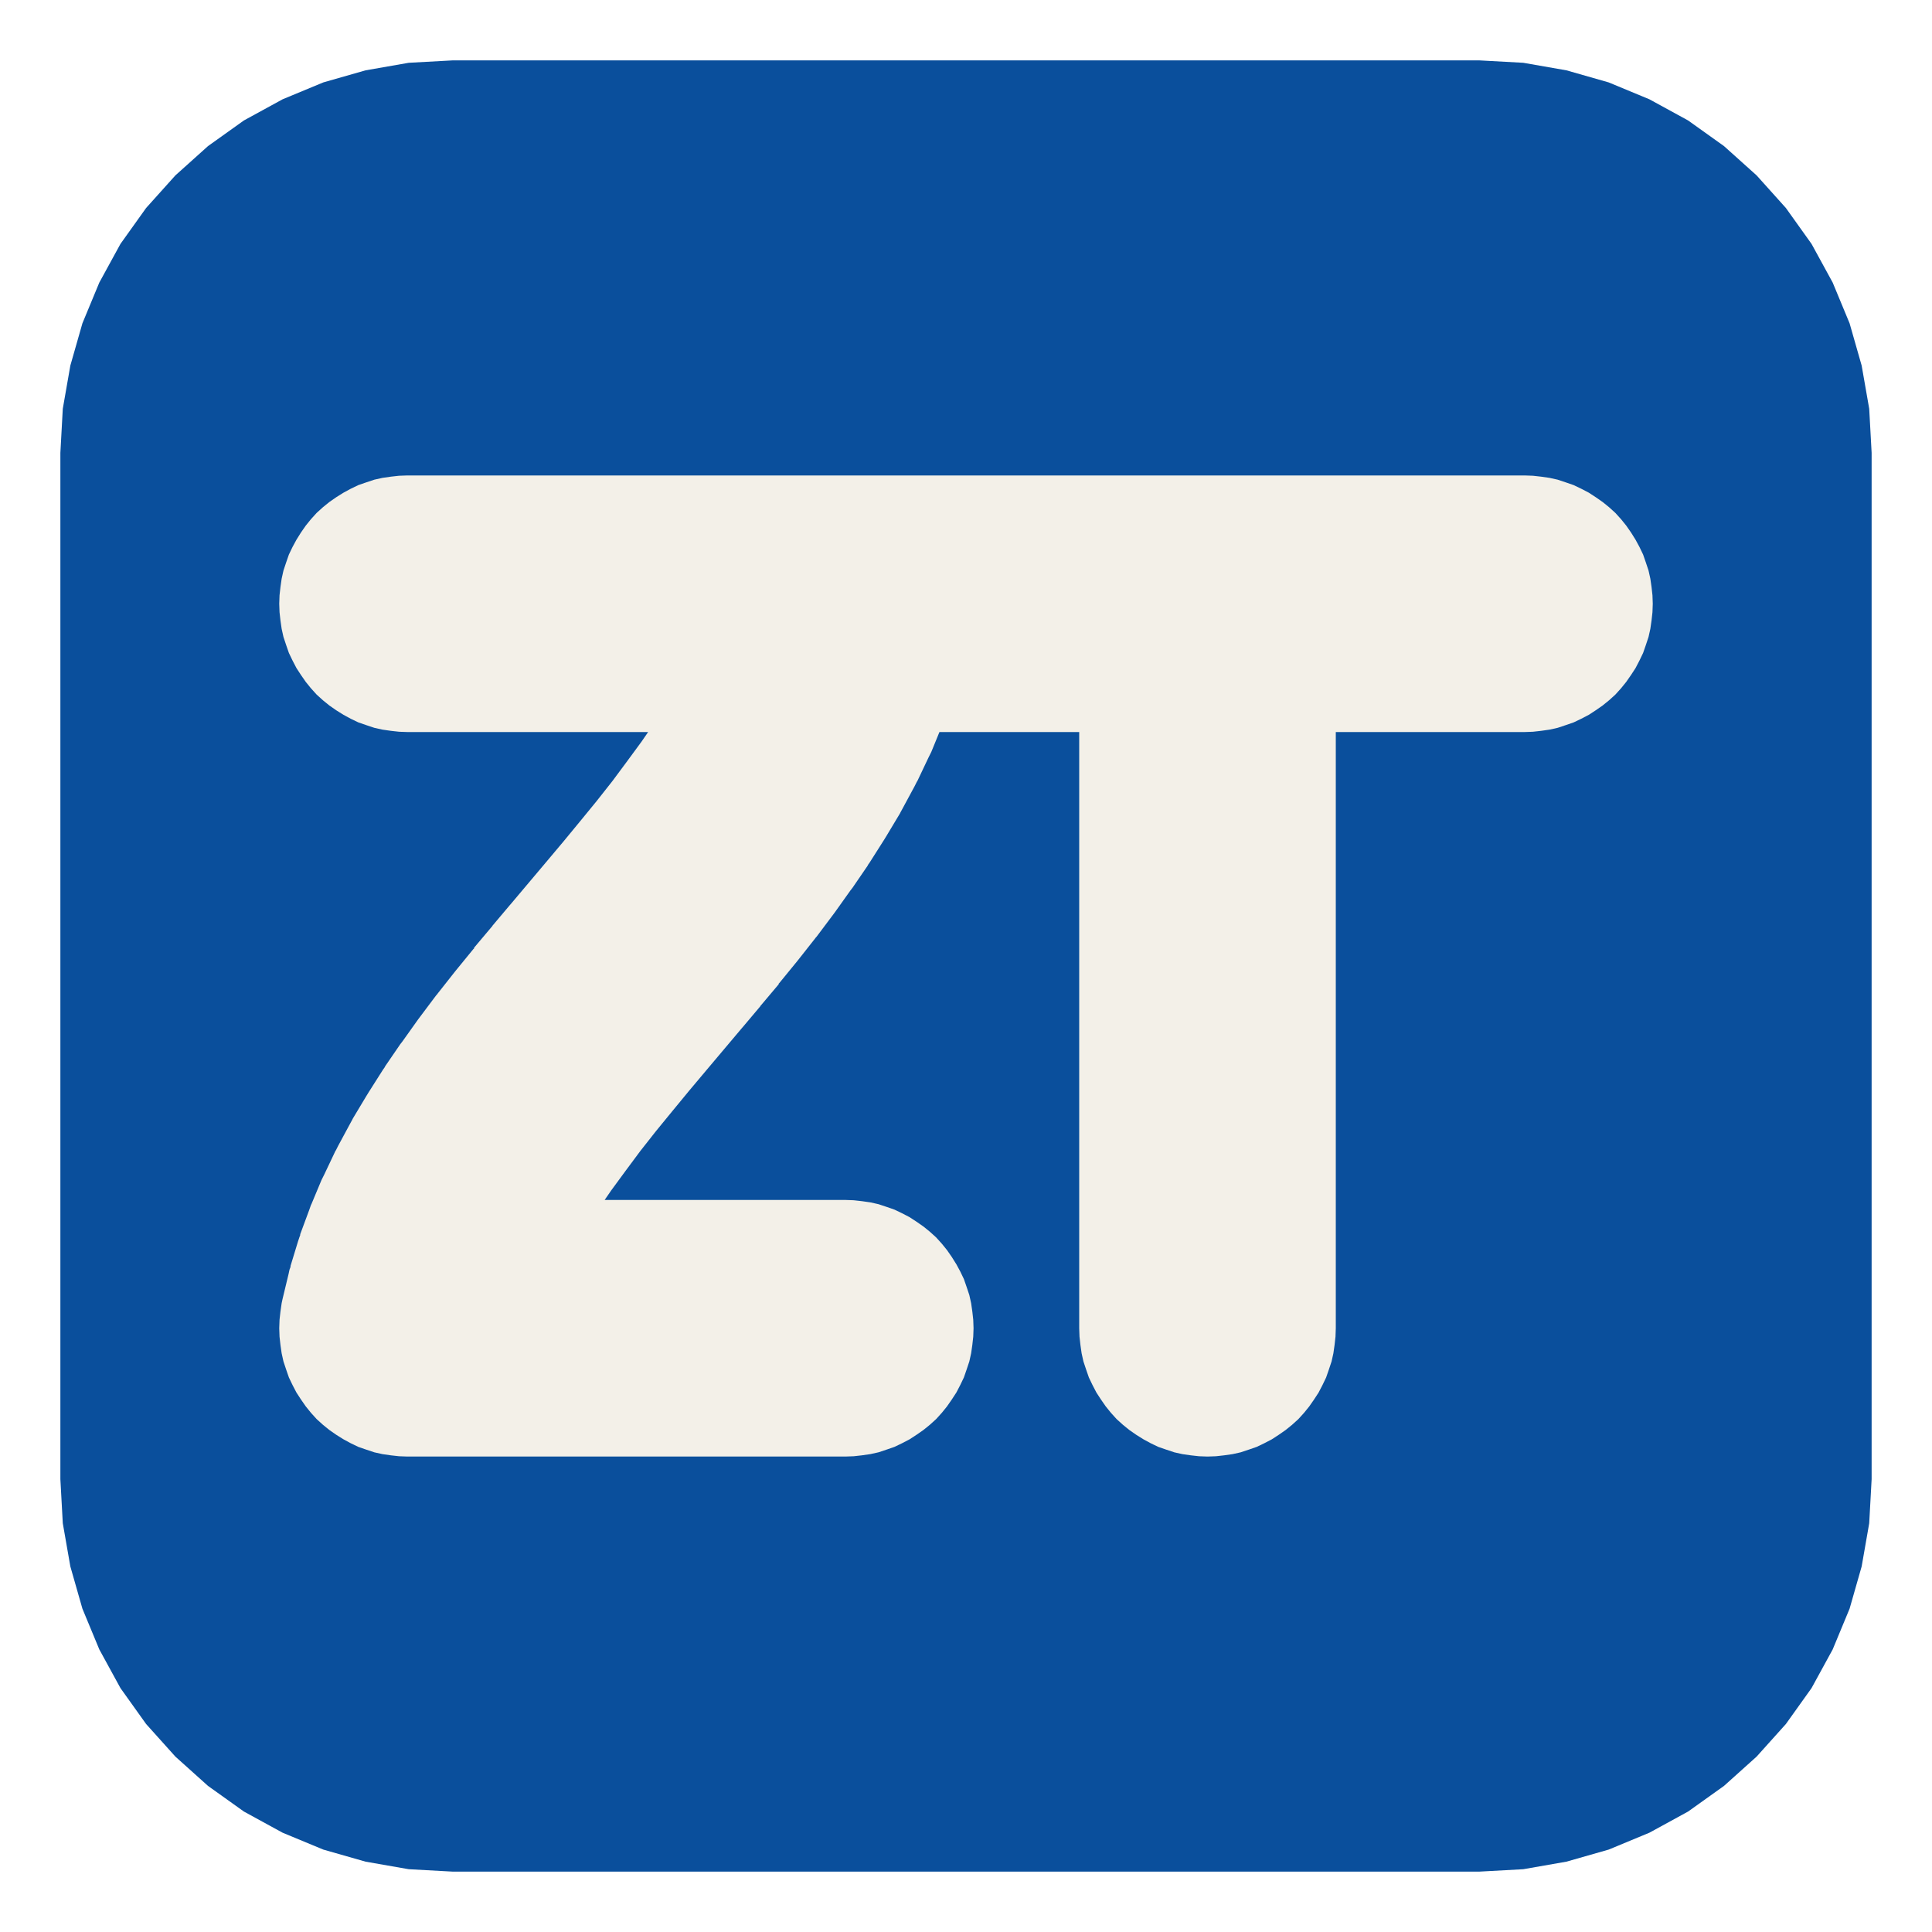
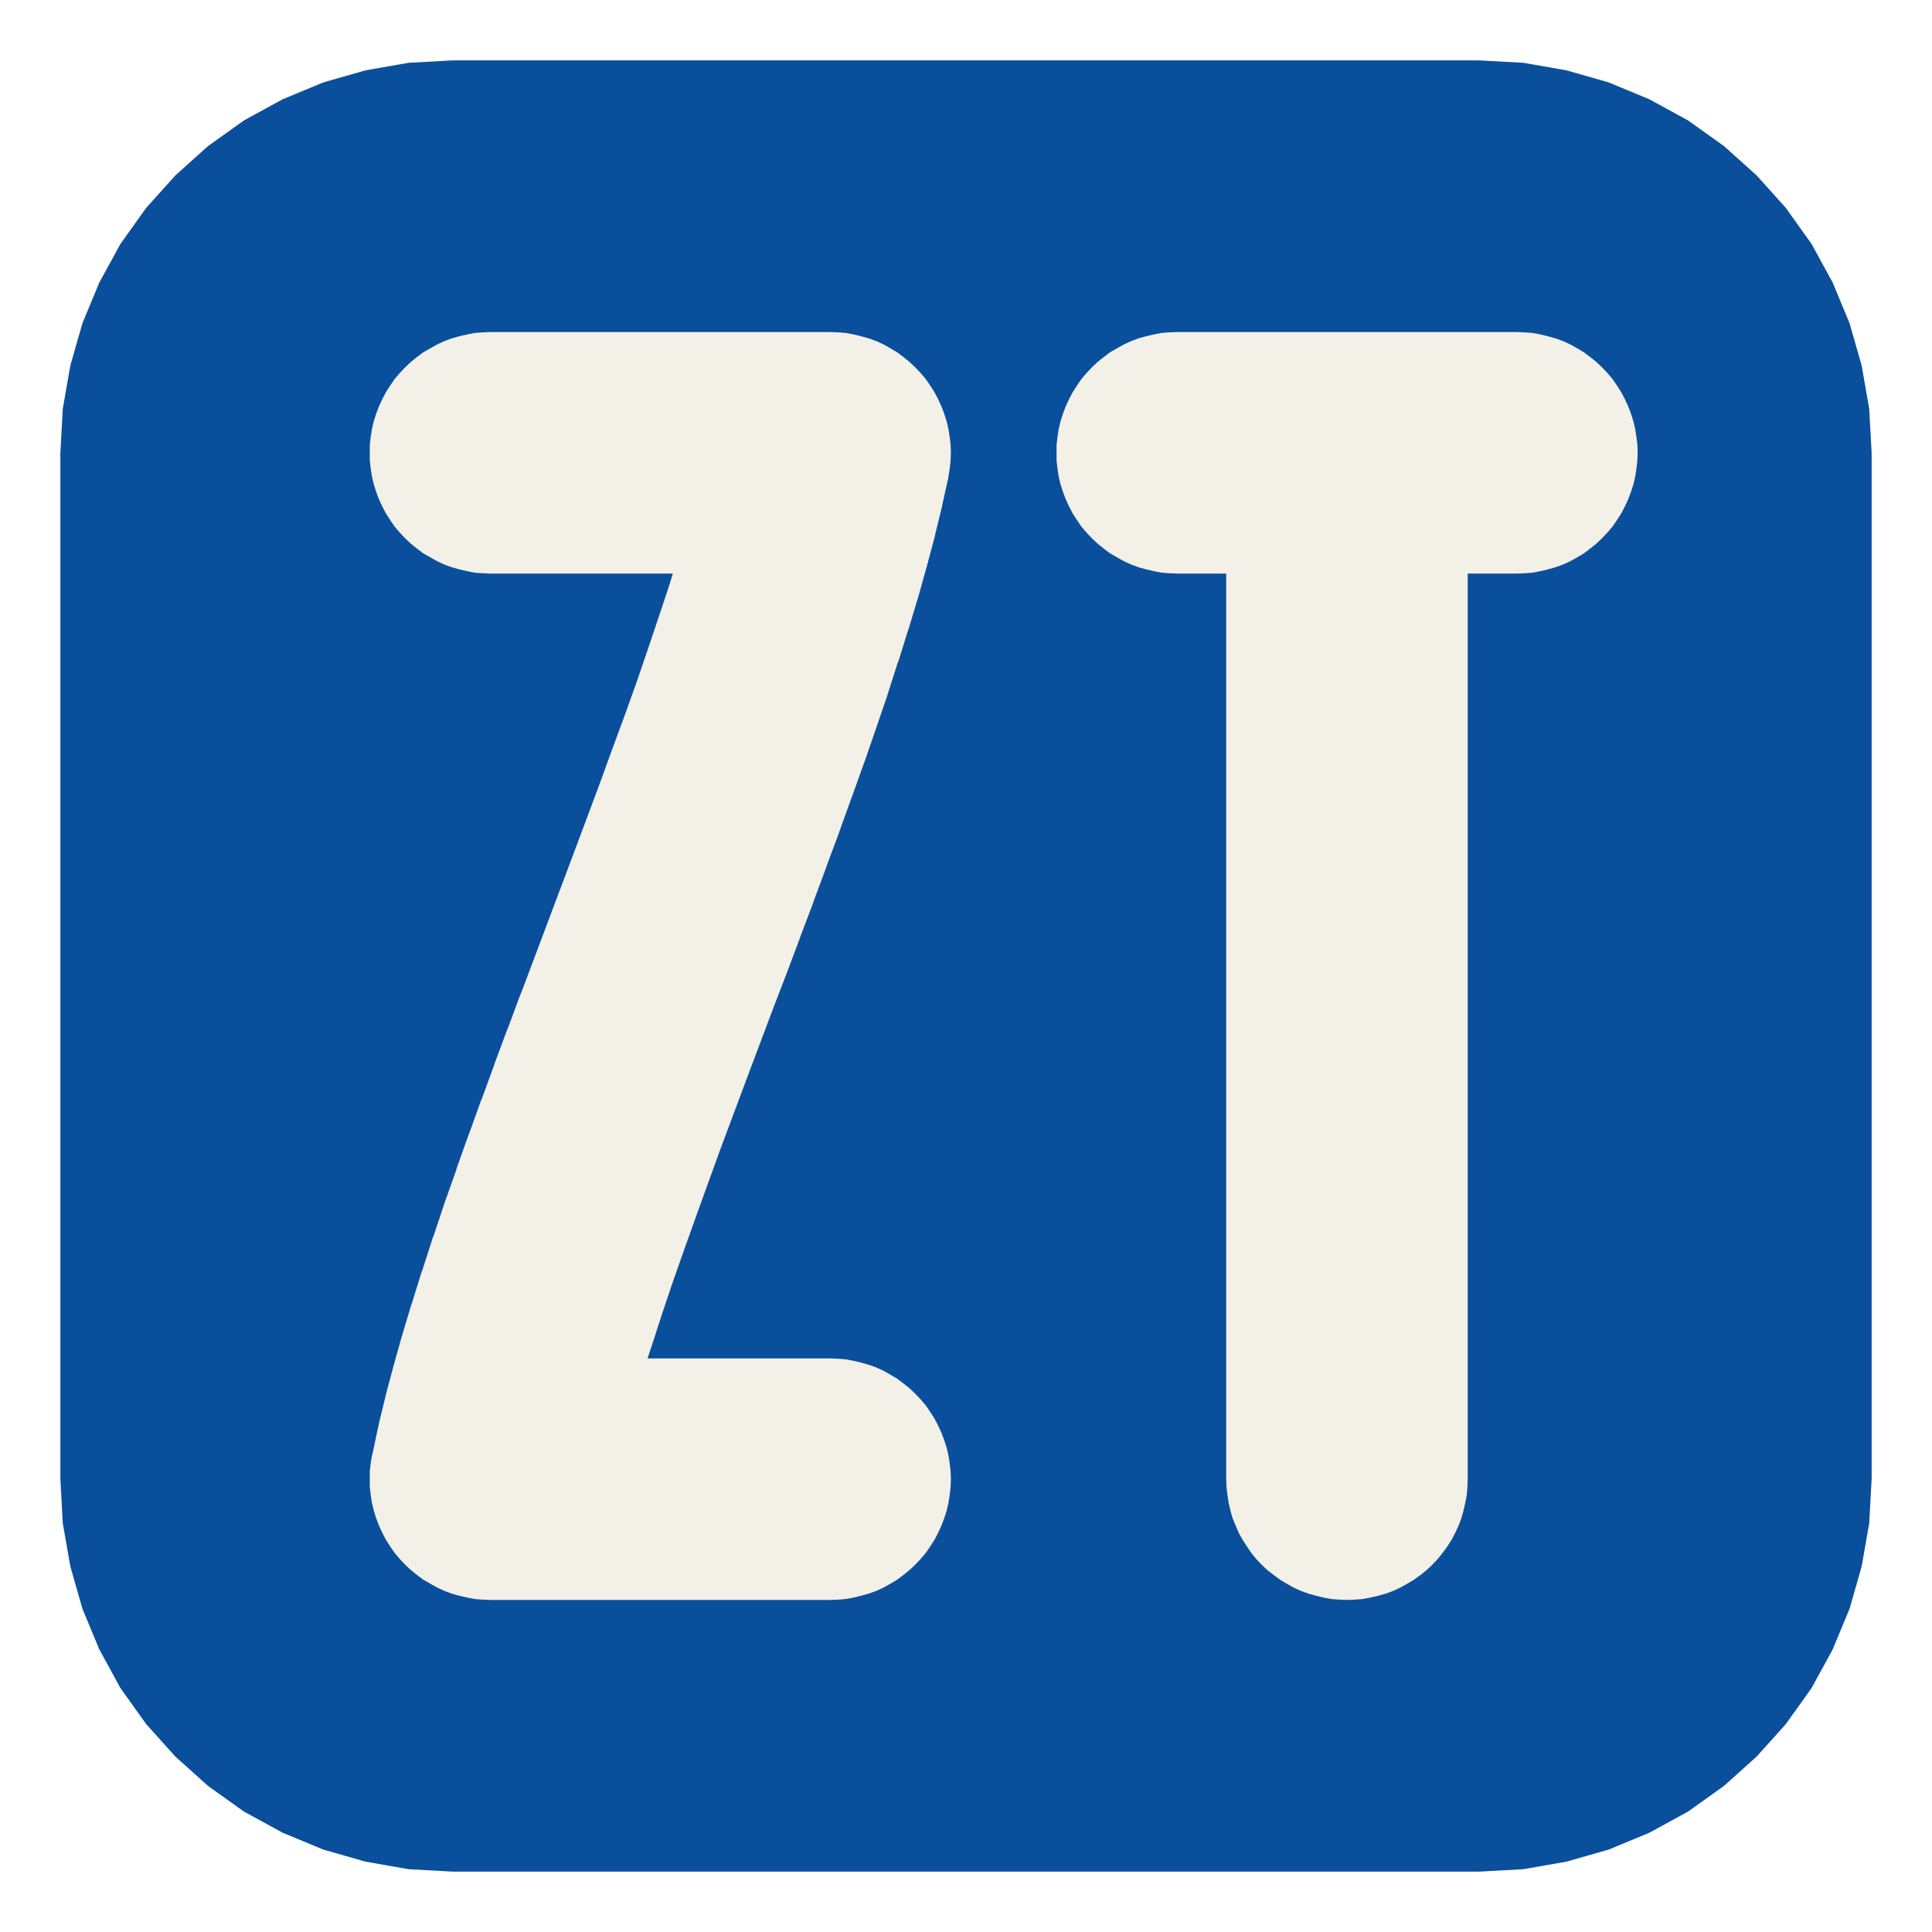
<svg xmlns="http://www.w3.org/2000/svg" viewBox="0 0 64 64" role="img" aria-labelledby="t d">
  <path fill="#0a4f9c" d="M49 2L50.46 2.08L51.89 2.33L53.29 2.73L54.64 3.29L55.92 3.99L57.11 4.84L58.19 5.81L59.16 6.89L60.01 8.08L60.71 9.36L61.27 10.71L61.67 12.11L61.92 13.54L62 15L62 49L61.92 50.46L61.67 51.89L61.27 53.29L60.71 54.64L60.01 55.92L59.16 57.11L58.19 58.19L57.11 59.16L55.92 60.01L54.64 60.71L53.29 61.27L51.89 61.67L50.46 61.92L49 62L15 62L13.54 61.92L12.11 61.67L10.71 61.27L9.36 60.71L8.08 60.01L6.89 59.16L5.81 58.19L4.84 57.11L3.99 55.92L3.29 54.64L2.73 53.29L2.33 51.89L2.08 50.46L2 49L2 15L2.08 13.54L2.33 12.11L2.73 10.71L3.29 9.36L3.99 8.08L4.84 6.89L5.81 5.81L6.89 4.84L8.08 3.99L9.36 3.29L10.71 2.73L12.11 2.33L13.54 2.08L15 2Z" />
-   <path fill="#f3f0e8" d="M9.25 20L9.26 19.72L9.29 19.45L9.33 19.17L9.39 18.9L9.48 18.63L9.57 18.37L9.69 18.12L9.82 17.88L9.97 17.64L10.13 17.41L10.3 17.2L10.49 16.99L10.7 16.8L10.91 16.63L11.14 16.47L11.38 16.32L11.62 16.19L11.87 16.07L12.13 15.98L12.4 15.89L12.67 15.83L12.95 15.79L13.22 15.76L13.5 15.75L50.5 15.75L50.78 15.76L51.05 15.79L51.33 15.83L51.6 15.89L51.87 15.98L52.13 16.07L52.38 16.19L52.63 16.32L52.86 16.47L53.09 16.63L53.3 16.8L53.51 16.99L53.7 17.2L53.87 17.41L54.03 17.64L54.18 17.88L54.31 18.12L54.43 18.37L54.52 18.63L54.61 18.9L54.67 19.17L54.71 19.45L54.74 19.72L54.75 20L54.74 20.28L54.71 20.55L54.67 20.83L54.61 21.1L54.52 21.37L54.43 21.63L54.31 21.88L54.18 22.13L54.03 22.36L53.87 22.59L53.7 22.8L53.51 23.01L53.3 23.2L53.09 23.37L52.86 23.53L52.63 23.68L52.38 23.81L52.13 23.93L51.87 24.02L51.6 24.11L51.33 24.17L51.05 24.21L50.78 24.24L50.5 24.25L44.25 24.25L44.25 44L44.24 44.28L44.21 44.55L44.17 44.83L44.11 45.1L44.02 45.37L43.93 45.63L43.81 45.88L43.68 46.13L43.53 46.36L43.37 46.59L43.2 46.8L43.01 47.01L42.8 47.2L42.59 47.37L42.36 47.53L42.13 47.68L41.88 47.81L41.63 47.93L41.37 48.02L41.1 48.11L40.83 48.17L40.55 48.21L40.28 48.24L40 48.25L39.72 48.24L39.45 48.21L39.17 48.17L38.9 48.11L38.63 48.02L38.37 47.93L38.12 47.81L37.88 47.68L37.64 47.53L37.41 47.37L37.2 47.2L36.99 47.01L36.8 46.8L36.63 46.59L36.47 46.36L36.32 46.13L36.19 45.88L36.07 45.63L35.98 45.37L35.89 45.1L35.83 44.83L35.79 44.55L35.76 44.28L35.75 44L35.75 24.25L31.12 24.25L30.85 24.91L30.85 24.91L30.76 25.09L30.76 25.09L30.39 25.87L30.39 25.87L30.37 25.9L30.3 26.04L30.3 26.04L29.89 26.8L29.89 26.8L29.83 26.91L29.81 26.95L29.81 26.95L29.36 27.7L29.36 27.7L29.28 27.83L29.28 27.83L28.81 28.57L28.81 28.57L28.76 28.64L28.74 28.68L28.74 28.68L28.24 29.41L28.24 29.41L28.17 29.5L28.17 29.5L27.65 30.23L27.65 30.23L27.59 30.31L27.59 30.31L27.05 31.03L27.05 31.03L27.03 31.05L27 31.09L27 31.09L26.44 31.8L26.44 31.8L26.4 31.85L26.4 31.85L25.82 32.56L25.82 32.56L25.79 32.59L25.8 32.6L25.21 33.3L25.21 33.3L25.19 33.32L25.19 33.33L24.6 34.03L24.6 34.03L24.59 34.04L24.59 34.04L24 34.74L23.41 35.44L22.83 36.13L22.27 36.81L21.73 37.47L21.21 38.13L20.72 38.79L20.25 39.43L20.03 39.75L28 39.75L28.28 39.76L28.55 39.79L28.83 39.83L29.1 39.89L29.37 39.98L29.63 40.07L29.88 40.19L30.13 40.32L30.36 40.47L30.59 40.63L30.8 40.8L31.01 40.99L31.2 41.2L31.37 41.41L31.53 41.64L31.68 41.88L31.81 42.12L31.93 42.37L32.02 42.63L32.11 42.9L32.17 43.17L32.21 43.45L32.24 43.72L32.25 44L32.24 44.28L32.21 44.55L32.17 44.83L32.11 45.1L32.02 45.37L31.93 45.63L31.81 45.88L31.68 46.13L31.53 46.36L31.37 46.59L31.2 46.8L31.01 47.01L30.8 47.2L30.59 47.37L30.36 47.53L30.13 47.68L29.88 47.81L29.63 47.93L29.37 48.02L29.1 48.11L28.83 48.17L28.55 48.21L28.28 48.24L28 48.25L13.5 48.25L13.22 48.24L12.95 48.21L12.67 48.17L12.4 48.11L12.13 48.02L11.87 47.93L11.62 47.81L11.38 47.68L11.14 47.53L10.91 47.37L10.7 47.2L10.49 47.01L10.3 46.8L10.13 46.59L9.97 46.36L9.82 46.13L9.69 45.88L9.57 45.63L9.48 45.37L9.39 45.1L9.33 44.83L9.29 44.55L9.26 44.28L9.25 44L9.26 43.72L9.29 43.45L9.33 43.17L9.36 43.03L9.36 43.03L9.56 42.2L9.56 42.2L9.59 42.06L9.63 41.95L9.62 41.95L9.87 41.13L9.87 41.13L9.92 40.98L9.95 40.9L9.94 40.9L10.24 40.09L10.24 40.09L10.3 39.92L10.32 39.88L10.32 39.88L10.65 39.09L10.65 39.09L10.74 38.91L10.74 38.91L11.11 38.13L11.11 38.13L11.13 38.1L11.2 37.96L11.2 37.96L11.61 37.2L11.61 37.2L11.67 37.09L11.69 37.05L11.69 37.05L12.14 36.3L12.14 36.3L12.22 36.17L12.22 36.17L12.69 35.43L12.69 35.43L12.74 35.36L12.76 35.32L12.76 35.32L13.26 34.59L13.26 34.59L13.33 34.5L13.33 34.5L13.85 33.77L13.85 33.77L13.91 33.69L13.91 33.69L14.45 32.97L14.45 32.97L14.47 32.95L14.5 32.91L14.5 32.91L15.06 32.2L15.06 32.2L15.1 32.15L15.1 32.15L15.68 31.44L15.68 31.44L15.71 31.41L15.7 31.4L16.29 30.7L16.29 30.7L16.31 30.68L16.31 30.67L16.9 29.97L16.9 29.97L16.91 29.96L16.91 29.96L17.5 29.26L18.09 28.56L18.67 27.87L19.23 27.19L19.77 26.53L20.29 25.87L20.78 25.21L21.25 24.57L21.47 24.25L13.5 24.25L13.22 24.24L12.95 24.21L12.67 24.17L12.4 24.11L12.13 24.02L11.87 23.93L11.62 23.81L11.38 23.68L11.14 23.53L10.91 23.37L10.7 23.2L10.49 23.01L10.3 22.8L10.13 22.59L9.97 22.36L9.82 22.13L9.69 21.88L9.57 21.63L9.48 21.37L9.39 21.1L9.33 20.83L9.29 20.55L9.26 20.28Z" />
+   <path fill="#f3f0e8" d="M12.25 15L12.25 14.74L12.28 14.48L12.32 14.22L12.38 13.96L12.46 13.71L12.55 13.47L12.66 13.23L12.78 13L12.92 12.78L13.07 12.56L13.24 12.36L13.42 12.17L13.61 11.99L13.81 11.83L14.02 11.67L14.25 11.54L14.48 11.41L14.72 11.3L14.96 11.21L15.21 11.14L15.47 11.08L15.72 11.03L15.98 11.01L16.25 11L27.5 11L27.76 11.01L28.02 11.03L28.28 11.08L28.53 11.14L28.78 11.21L29.03 11.3L29.27 11.41L29.5 11.54L29.72 11.67L29.93 11.83L30.13 11.99L30.32 12.17L30.5 12.36L30.67 12.56L30.82 12.78L30.96 13L31.08 13.23L31.19 13.47L31.28 13.71L31.36 13.96L31.42 14.22L31.46 14.48L31.49 14.74L31.5 15L31.49 15.26L31.46 15.52L31.42 15.78L31.41 15.84L31.41 15.84L31.22 16.7L31.22 16.7L31.2 16.8L31.2 16.8L30.98 17.7L30.98 17.7L30.96 17.79L30.96 17.79L30.71 18.73L30.71 18.73L30.71 18.74L30.69 18.8L30.69 18.8L30.42 19.77L30.42 19.77L30.4 19.83L30.4 19.83L30.1 20.83L30.1 20.83L30.08 20.88L30.08 20.88L29.76 21.91L29.76 21.91L29.74 21.95L29.74 21.95L29.4 23.01L29.4 23.01L29.39 23.05L29.39 23.05L29.02 24.13L29.02 24.13L29.02 24.13L29.01 24.16L29.01 24.16L28.63 25.26L28.63 25.26L28.62 25.28L28.62 25.28L28.22 26.4L28.22 26.4L28.21 26.42L28.21 26.42L27.8 27.56L27.8 27.56L27.79 27.57L27.8 27.57L27.37 28.72L27.37 28.72L27.37 28.73L27.37 28.73L26.94 29.89L26.94 29.89L26.93 29.9L26.94 29.9L26.5 31.06L26.5 31.06L26.5 31.07L26.5 31.07L26.06 32.24L26.05 32.24L26.05 32.24L26.06 32.24L25.61 33.41L25.17 34.58L24.73 35.75L24.3 36.9L23.87 38.05L23.46 39.18L23.06 40.29L22.67 41.38L22.29 42.46L21.94 43.5L21.61 44.52L21.45 45L27.5 45L27.76 45.01L28.02 45.03L28.28 45.08L28.53 45.14L28.78 45.21L29.03 45.3L29.27 45.41L29.5 45.54L29.72 45.67L29.93 45.83L30.13 45.99L30.32 46.17L30.5 46.36L30.67 46.56L30.82 46.78L30.96 47L31.08 47.23L31.19 47.47L31.28 47.71L31.36 47.96L31.42 48.22L31.46 48.48L31.49 48.74L31.5 49L31.49 49.26L31.46 49.52L31.42 49.78L31.36 50.04L31.28 50.29L31.19 50.53L31.08 50.77L30.96 51L30.82 51.22L30.67 51.44L30.5 51.64L30.32 51.83L30.13 52.01L29.93 52.17L29.72 52.33L29.5 52.46L29.27 52.59L29.03 52.7L28.78 52.79L28.53 52.86L28.28 52.92L28.02 52.97L27.76 52.99L27.5 53L16.25 53L15.98 52.99L15.72 52.97L15.47 52.92L15.21 52.86L14.96 52.79L14.72 52.7L14.48 52.59L14.25 52.46L14.02 52.33L13.81 52.17L13.61 52.01L13.42 51.83L13.24 51.64L13.07 51.44L12.92 51.22L12.78 51L12.66 50.77L12.55 50.53L12.46 50.29L12.38 50.04L12.32 49.78L12.28 49.52L12.25 49.26L12.25 49L12.25 48.74L12.28 48.48L12.32 48.22L12.34 48.16L12.34 48.16L12.52 47.3L12.52 47.3L12.55 47.2L12.54 47.2L12.76 46.3L12.76 46.3L12.78 46.21L12.78 46.21L13.03 45.27L13.03 45.27L13.03 45.26L13.05 45.2L13.05 45.2L13.32 44.23L13.33 44.23L13.34 44.17L13.34 44.17L13.64 43.17L13.65 43.17L13.66 43.12L13.66 43.12L13.98 42.09L13.99 42.09L14 42.05L14 42.05L14.34 40.99L14.34 40.99L14.36 40.95L14.36 40.95L14.72 39.87L14.72 39.87L14.72 39.87L14.73 39.84L14.73 39.84L15.12 38.74L15.12 38.74L15.13 38.72L15.12 38.72L15.52 37.6L15.52 37.6L15.53 37.58L15.53 37.58L15.94 36.44L15.94 36.44L15.95 36.43L15.95 36.43L16.37 35.28L16.37 35.28L16.37 35.27L16.37 35.27L16.8 34.11L16.8 34.11L16.81 34.1L16.81 34.1L17.24 32.94L17.24 32.94L17.25 32.93L17.25 32.93L17.69 31.76L17.69 31.76L17.69 31.76L17.69 31.76L18.13 30.59L18.57 29.42L19.01 28.25L19.44 27.1L19.87 25.95L20.28 24.82L20.69 23.71L21.08 22.62L21.45 21.54L21.8 20.5L22.14 19.48L22.29 19L16.25 19L15.98 18.99L15.72 18.97L15.47 18.92L15.21 18.86L14.96 18.79L14.72 18.7L14.48 18.59L14.25 18.46L14.02 18.33L13.81 18.17L13.61 18.01L13.42 17.83L13.24 17.64L13.07 17.44L12.92 17.22L12.78 17L12.66 16.77L12.55 16.53L12.46 16.29L12.38 16.04L12.32 15.78L12.28 15.52L12.25 15.26ZM35 15L35 14.74L35.03 14.48L35.07 14.22L35.13 13.96L35.21 13.71L35.3 13.47L35.41 13.23L35.53 13L35.67 12.78L35.82 12.56L35.99 12.36L36.17 12.17L36.36 11.99L36.56 11.83L36.77 11.67L37 11.54L37.23 11.41L37.47 11.3L37.71 11.21L37.96 11.14L38.22 11.08L38.47 11.03L38.73 11.01L39 11L50.25 11L50.51 11.01L50.77 11.03L51.03 11.08L51.28 11.14L51.53 11.21L51.78 11.3L52.02 11.41L52.25 11.54L52.47 11.67L52.68 11.83L52.88 11.99L53.07 12.17L53.25 12.36L53.42 12.56L53.57 12.78L53.71 13L53.83 13.23L53.94 13.47L54.03 13.71L54.11 13.96L54.17 14.22L54.21 14.48L54.24 14.74L54.25 15L54.24 15.26L54.21 15.52L54.17 15.78L54.11 16.04L54.03 16.29L53.94 16.53L53.83 16.77L53.71 17L53.57 17.22L53.42 17.44L53.25 17.64L53.07 17.83L52.88 18.01L52.68 18.17L52.47 18.33L52.25 18.46L52.02 18.59L51.78 18.7L51.53 18.79L51.28 18.86L51.03 18.92L50.77 18.97L50.51 18.99L50.25 19L48.62 19L48.62 49L48.61 49.26L48.59 49.52L48.54 49.78L48.48 50.04L48.41 50.29L48.32 50.53L48.21 50.77L48.09 51L47.95 51.22L47.79 51.44L47.63 51.64L47.45 51.83L47.26 52.01L47.06 52.17L46.84 52.33L46.62 52.46L46.39 52.59L46.15 52.7L45.91 52.79L45.66 52.86L45.4 52.92L45.14 52.97L44.88 52.99L44.62 53L44.36 52.99L44.1 52.97L43.84 52.92L43.59 52.86L43.34 52.79L43.09 52.7L42.85 52.59L42.62 52.46L42.4 52.33L42.19 52.17L41.98 52.01L41.79 51.83L41.61 51.64L41.45 51.44L41.3 51.22L41.16 51L41.03 50.77L40.93 50.53L40.83 50.29L40.76 50.04L40.7 49.78L40.66 49.52L40.63 49.26L40.62 49L40.62 19L39 19L38.73 18.99L38.47 18.97L38.22 18.92L37.96 18.86L37.71 18.79L37.47 18.7L37.23 18.59L37 18.46L36.77 18.33L36.56 18.17L36.36 18.01L36.17 17.83L35.99 17.64L35.82 17.44L35.67 17.22L35.53 17L35.41 16.77L35.3 16.53L35.21 16.29L35.13 16.04L35.07 15.78L35.03 15.52L35 15.26Z" />
</svg>
